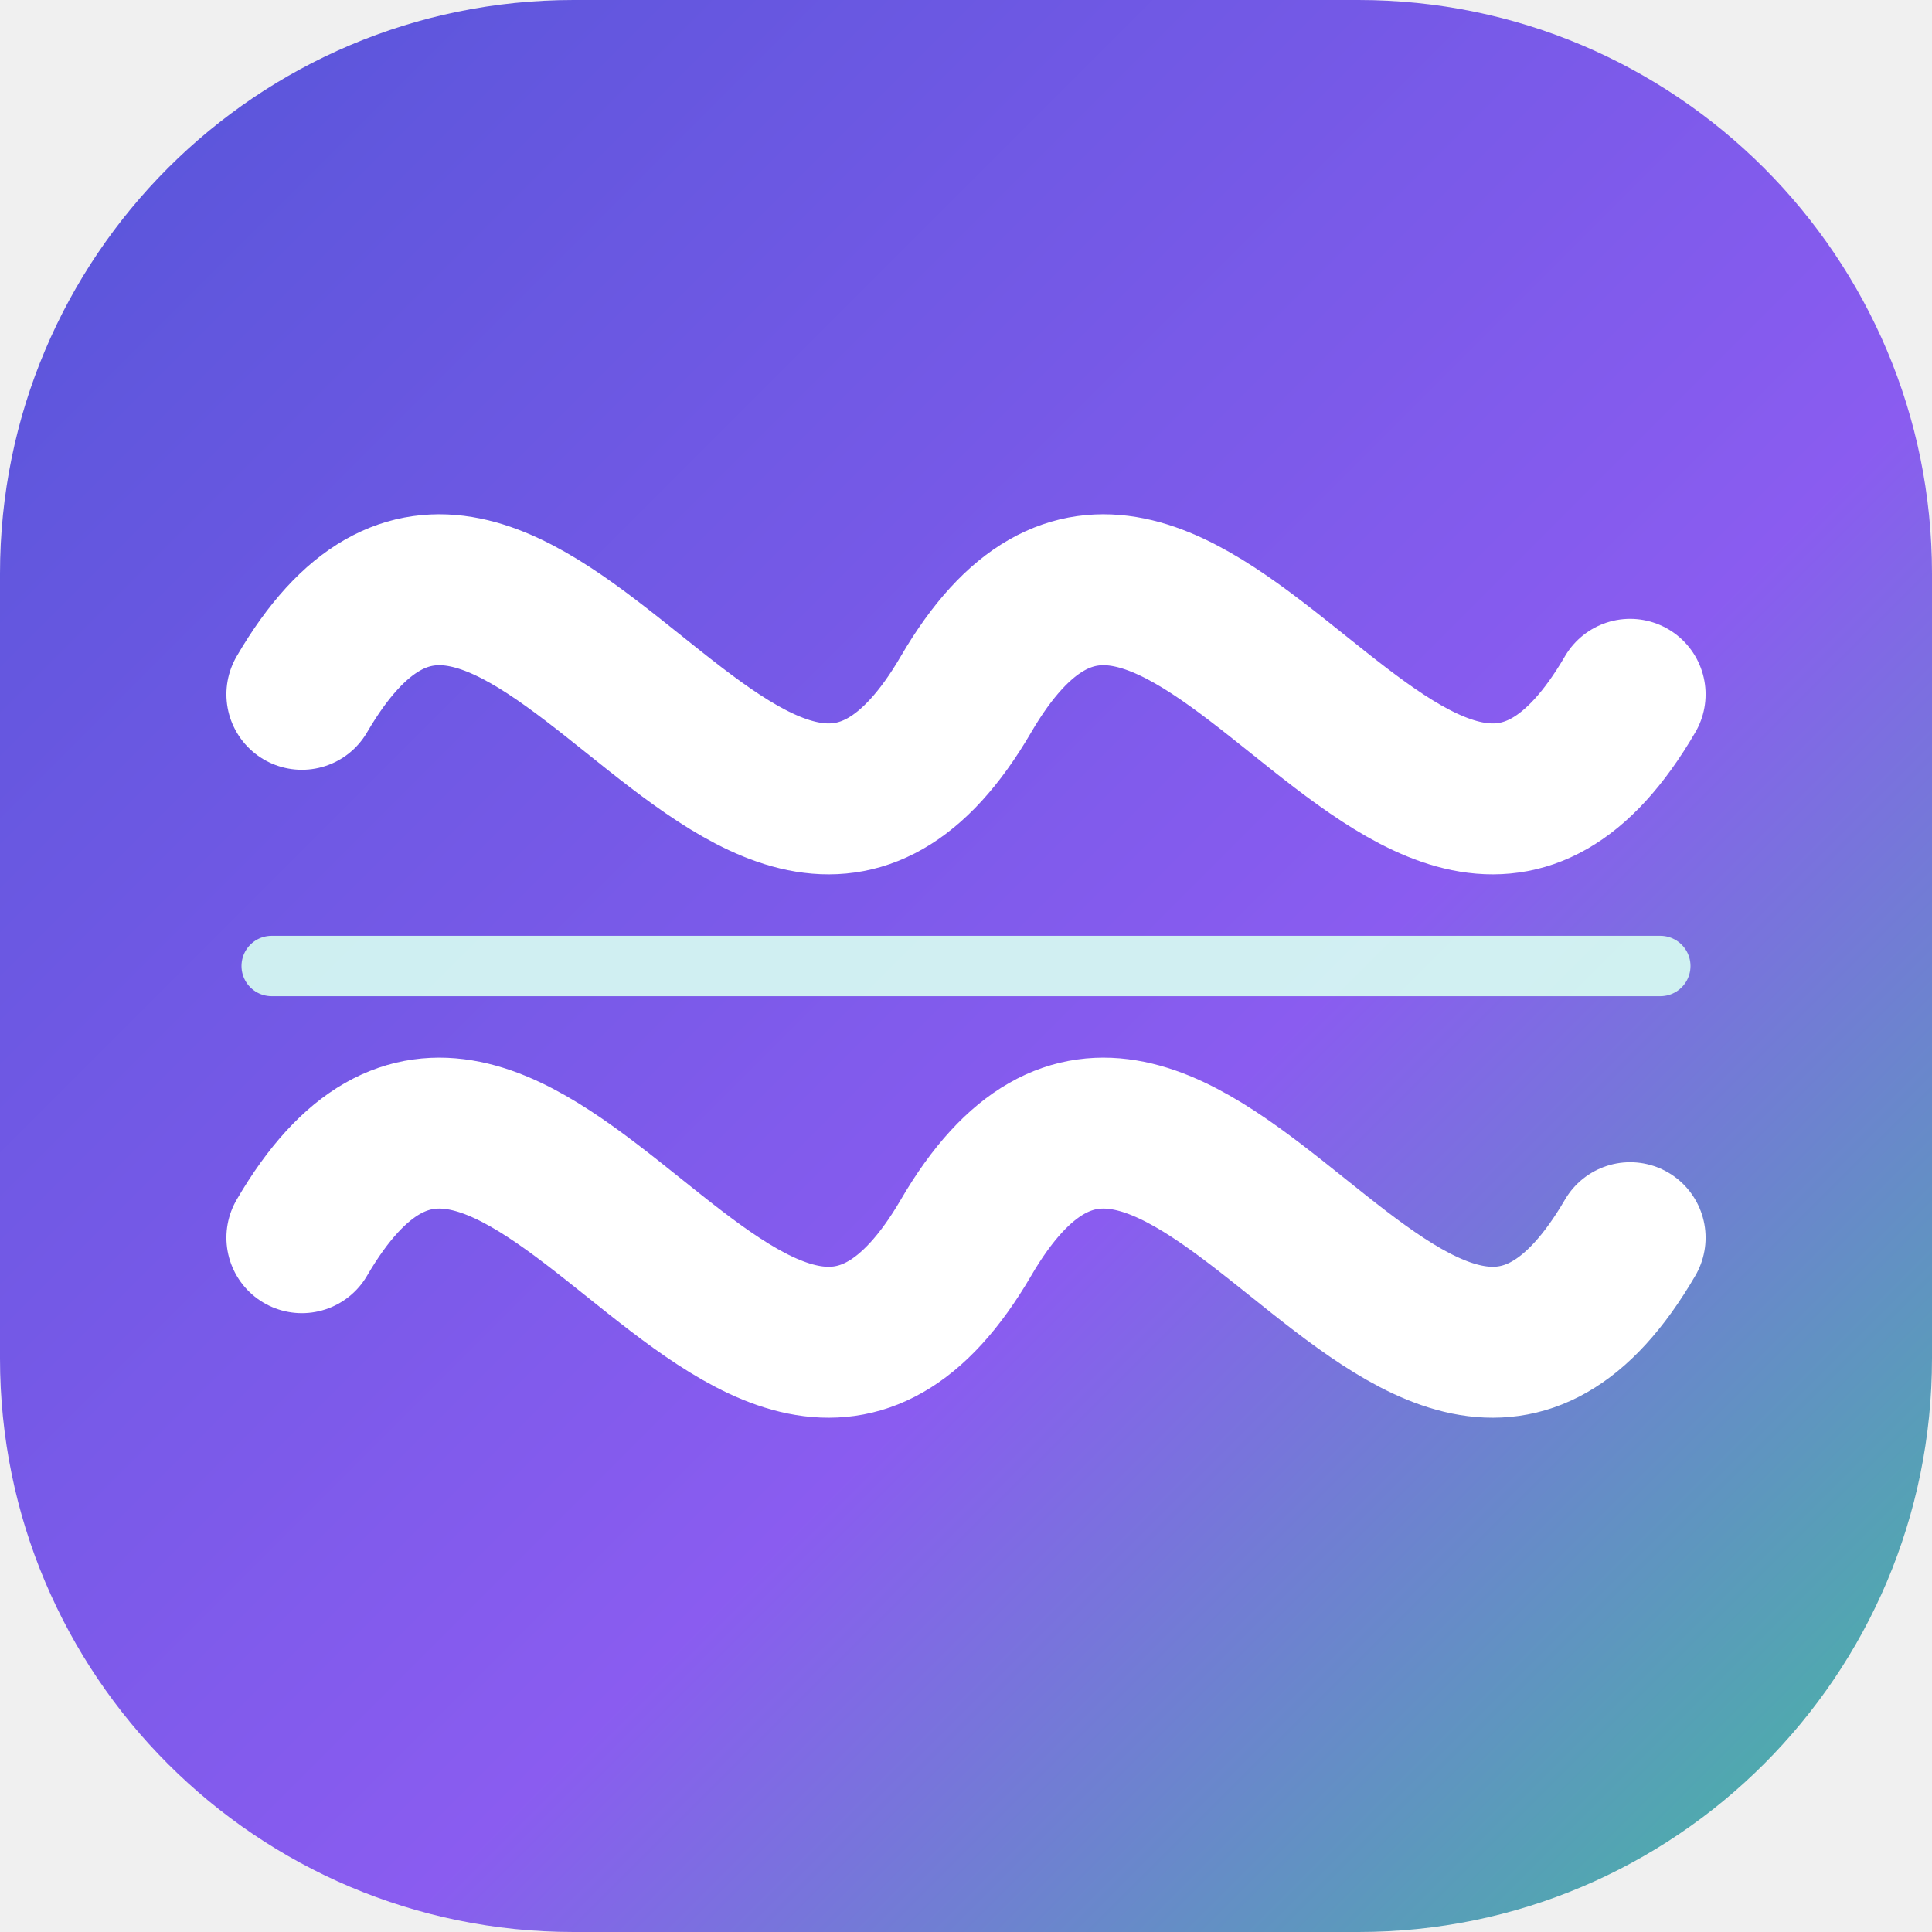
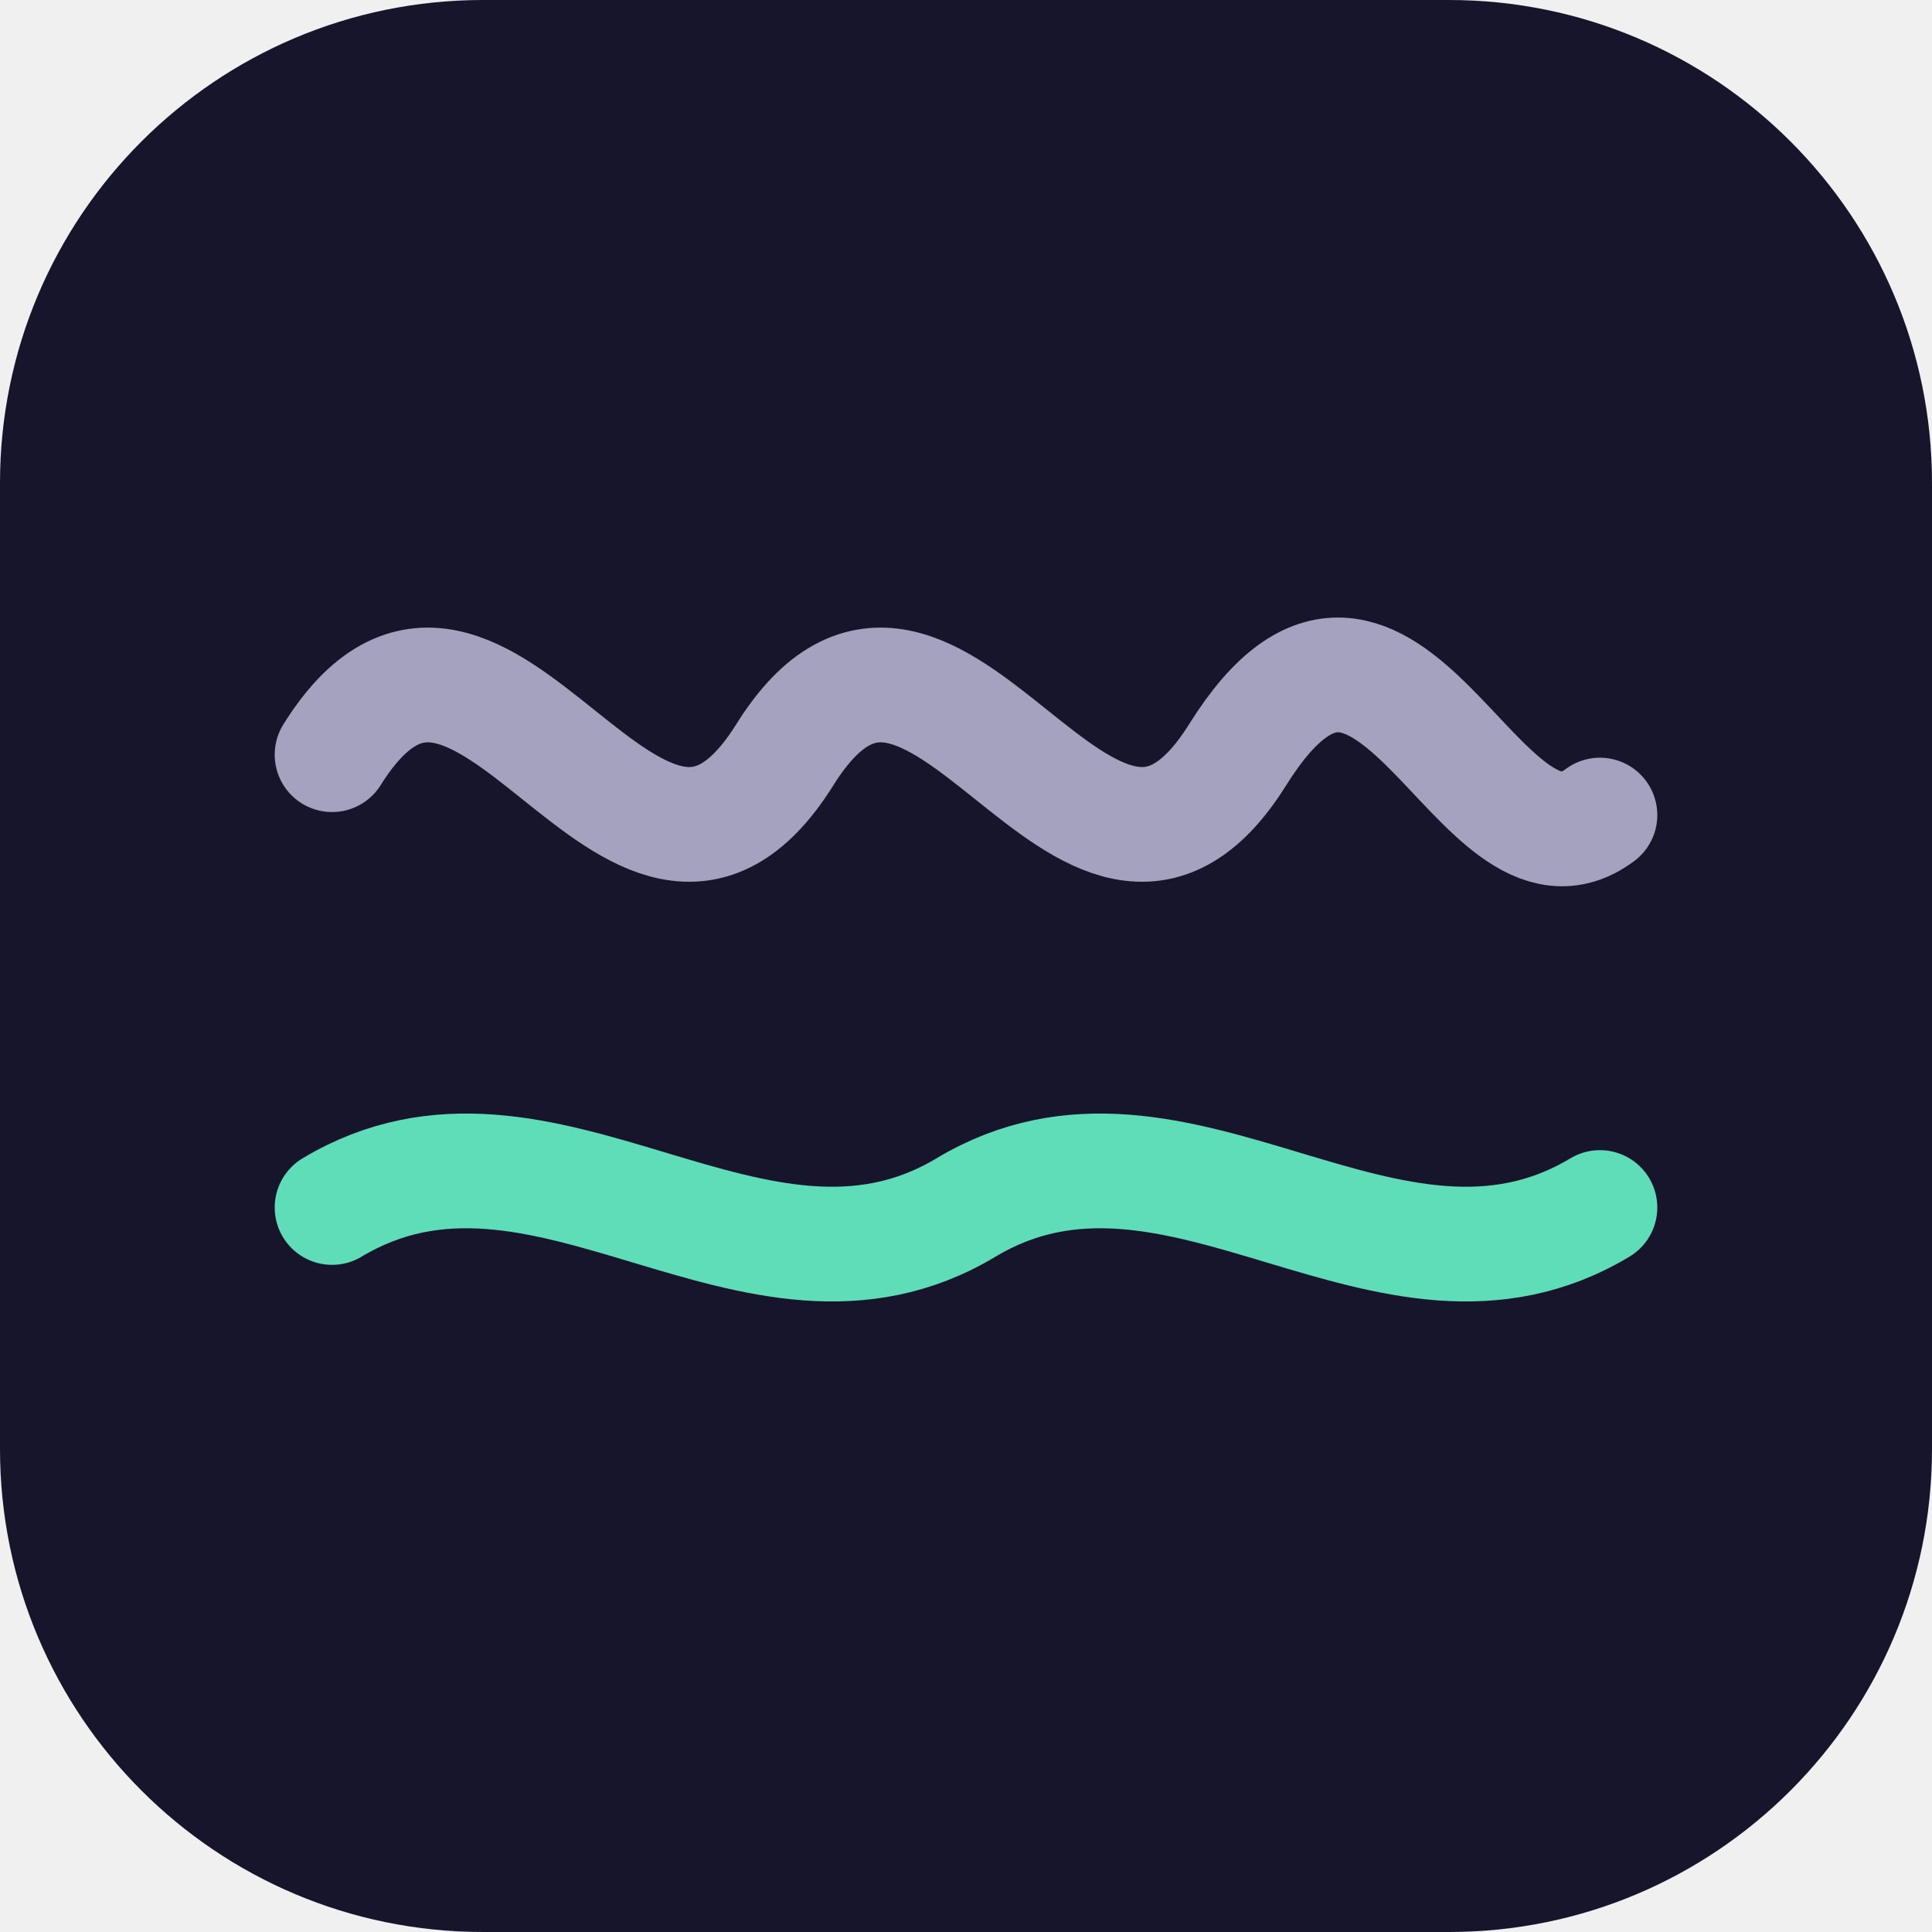
<svg xmlns="http://www.w3.org/2000/svg" viewBox="0 0 64 64">
-   <defs>
-     <linearGradient id="g" x1="0" y1="0" x2="1" y2="1">
-       <stop offset="0" stop-color="#5555d8" />
-       <stop offset=".6" stop-color="#8a5cf0" />
-       <stop offset="1" stop-color="#3fbf9c" />
-     </linearGradient>
-   </defs>
-   <rect width="64" height="64" rx="19" fill="url(#g)" />
-   <path d="M10 23c7-12 15 12 22 0s15 12 22 0M10 41c7-12 15 12 22 0s15 12 22 0" fill="none" stroke="#ffffff" stroke-linecap="round" stroke-width="5" />
-   <path d="M9 32h46" fill="none" stroke="#d9fff3" stroke-linecap="round" stroke-width="2" opacity=".9" />
+   <rect width="64" height="64" rx="16" fill="#17152b" />
+   <path d="M11 25c5-8 10 8 15 0s10 8 15 0 8 5 12 2" fill="none" stroke="#a5a2c0" stroke-width="3.8" stroke-linecap="round" stroke-linejoin="round" />
+   <path d="M11 40c7-4.2 14 4.2 21 0s14 4.2 21 0" fill="none" stroke="#5fdcb8" stroke-width="3.8" stroke-linecap="round" />
</svg>
